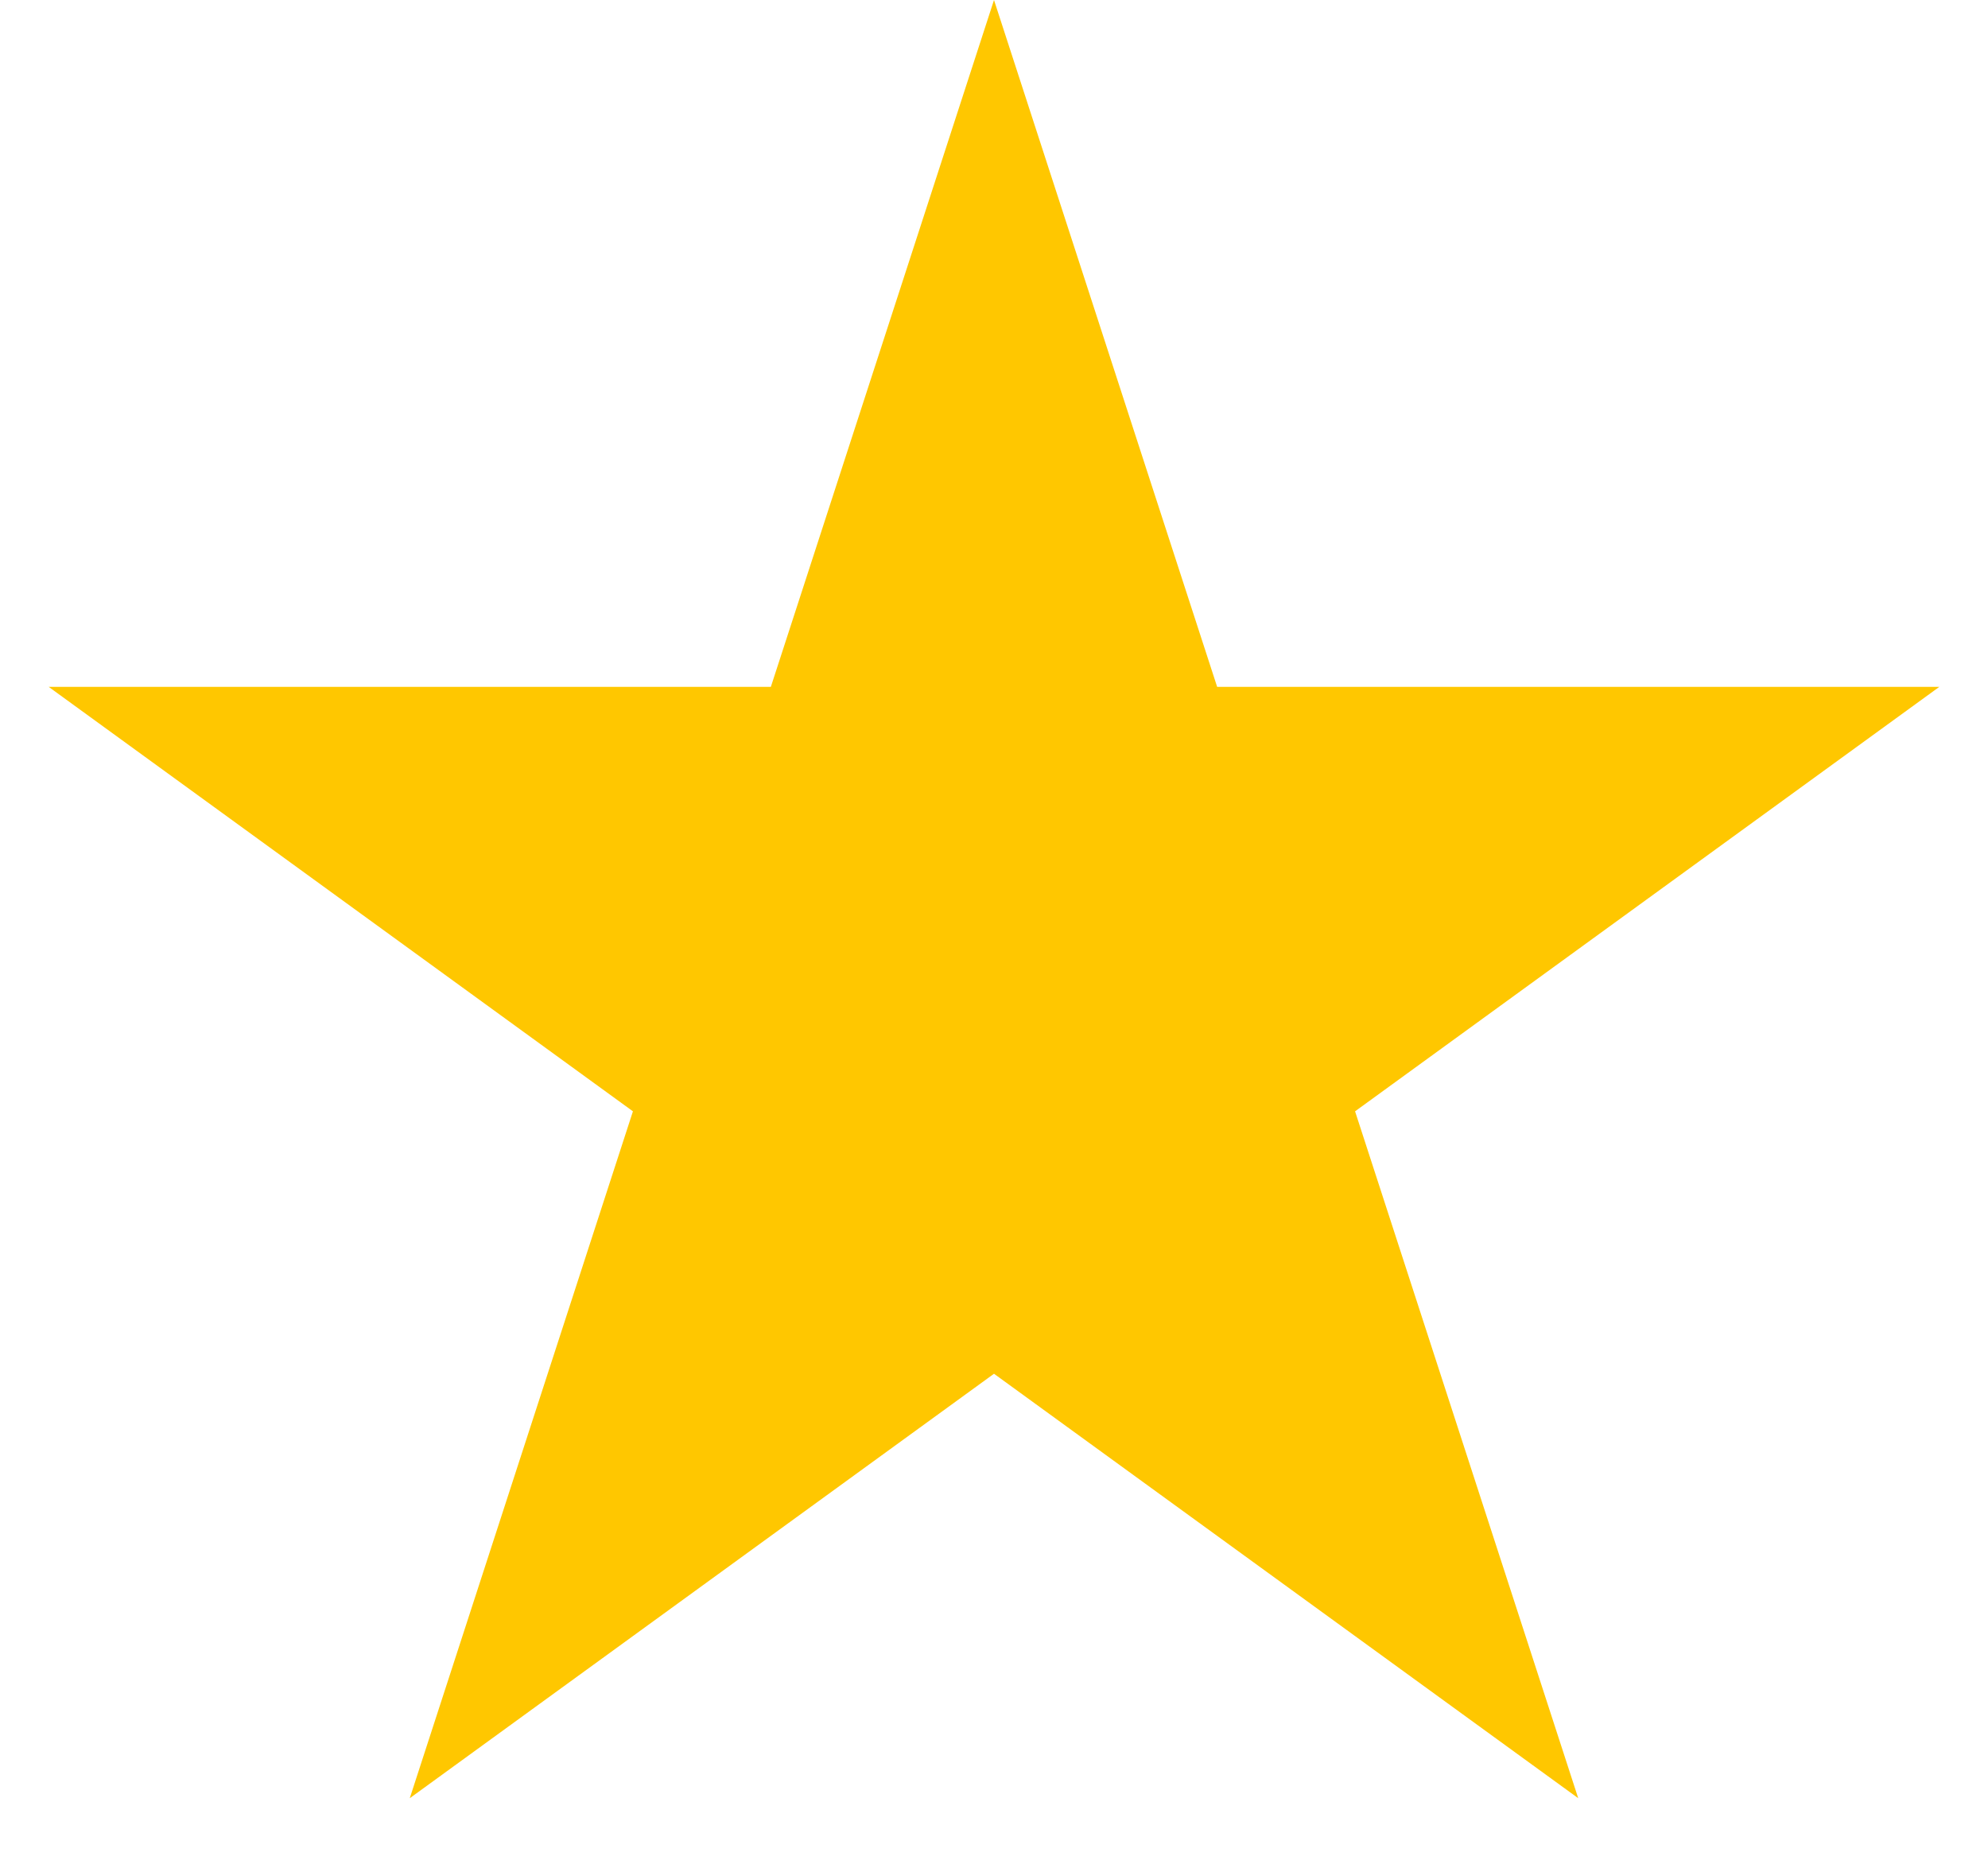
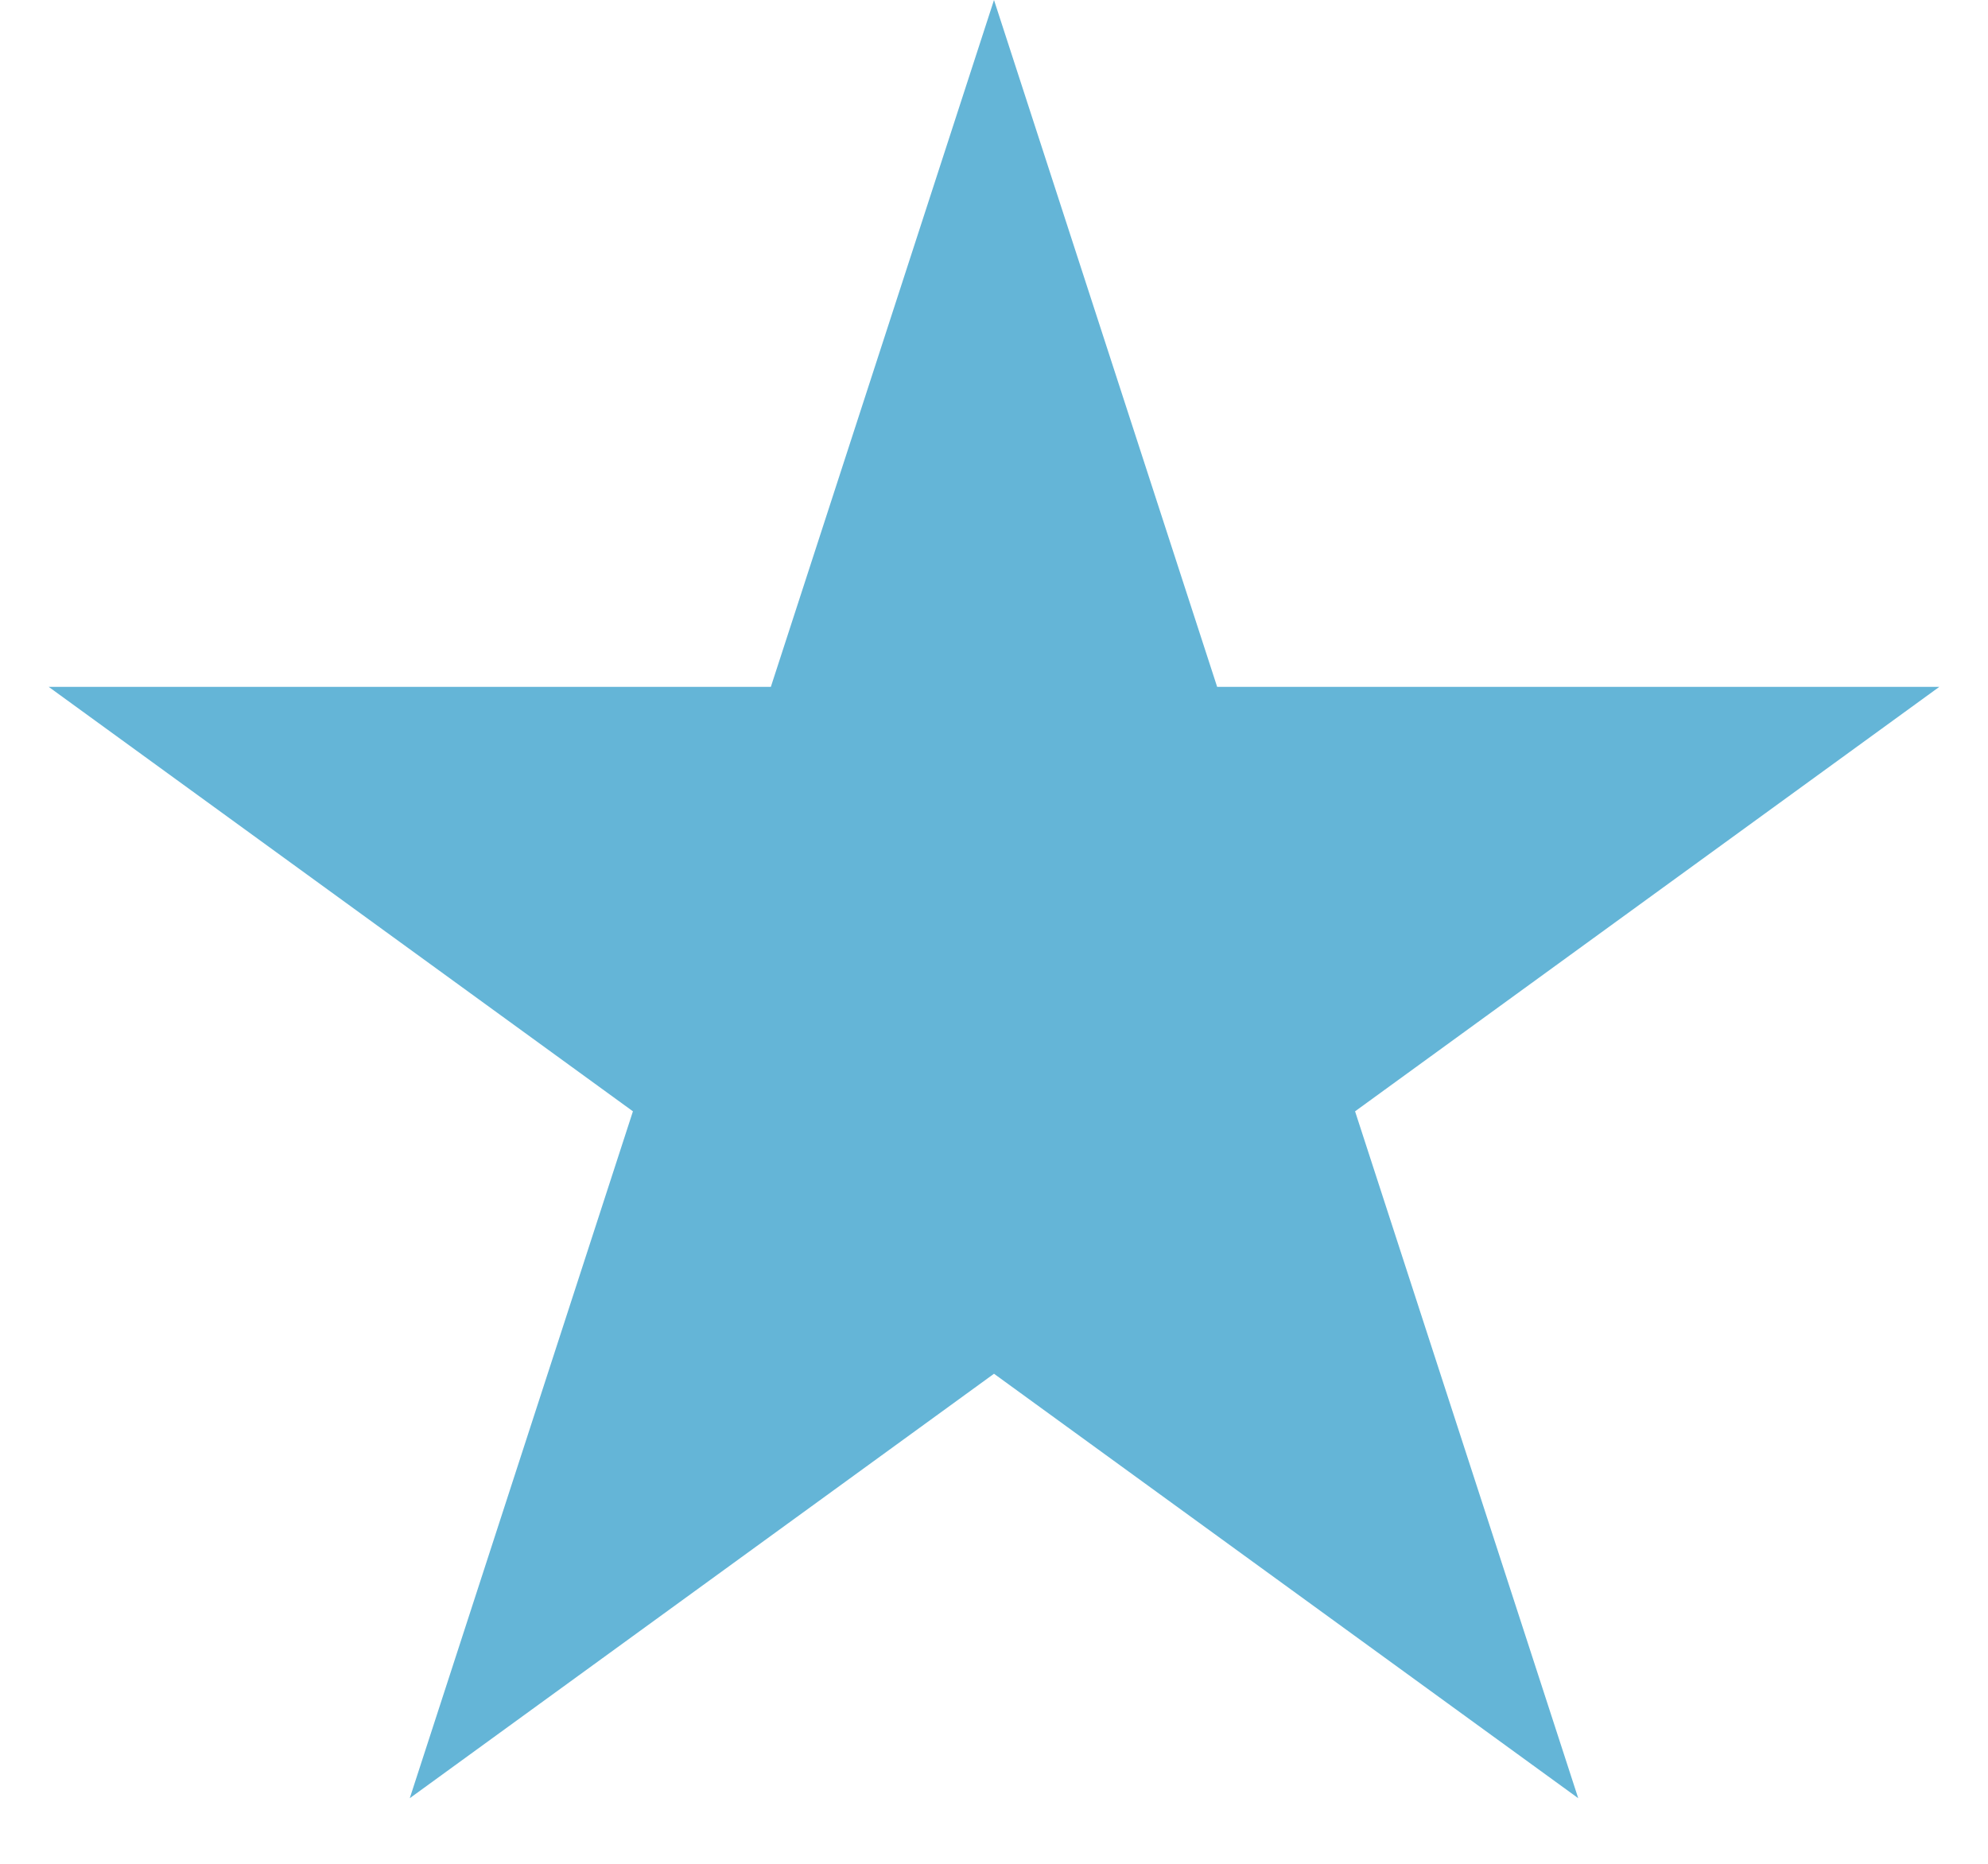
<svg xmlns="http://www.w3.org/2000/svg" width="16" height="15" viewBox="0 0 16 15" fill="none">
-   <path d="M8 0L9.796 5.528H15.608L10.906 8.944L12.702 14.472L8 11.056L3.298 14.472L5.094 8.944L0.392 5.528H6.204L8 0Z" fill="#FFC700" />
+   <path d="M8 0L9.796 5.528H15.608L10.906 8.944L12.702 14.472L8 11.056L3.298 14.472L5.094 8.944L0.392 5.528H6.204L8 0Z" fill="#64B5D7" />
</svg>
